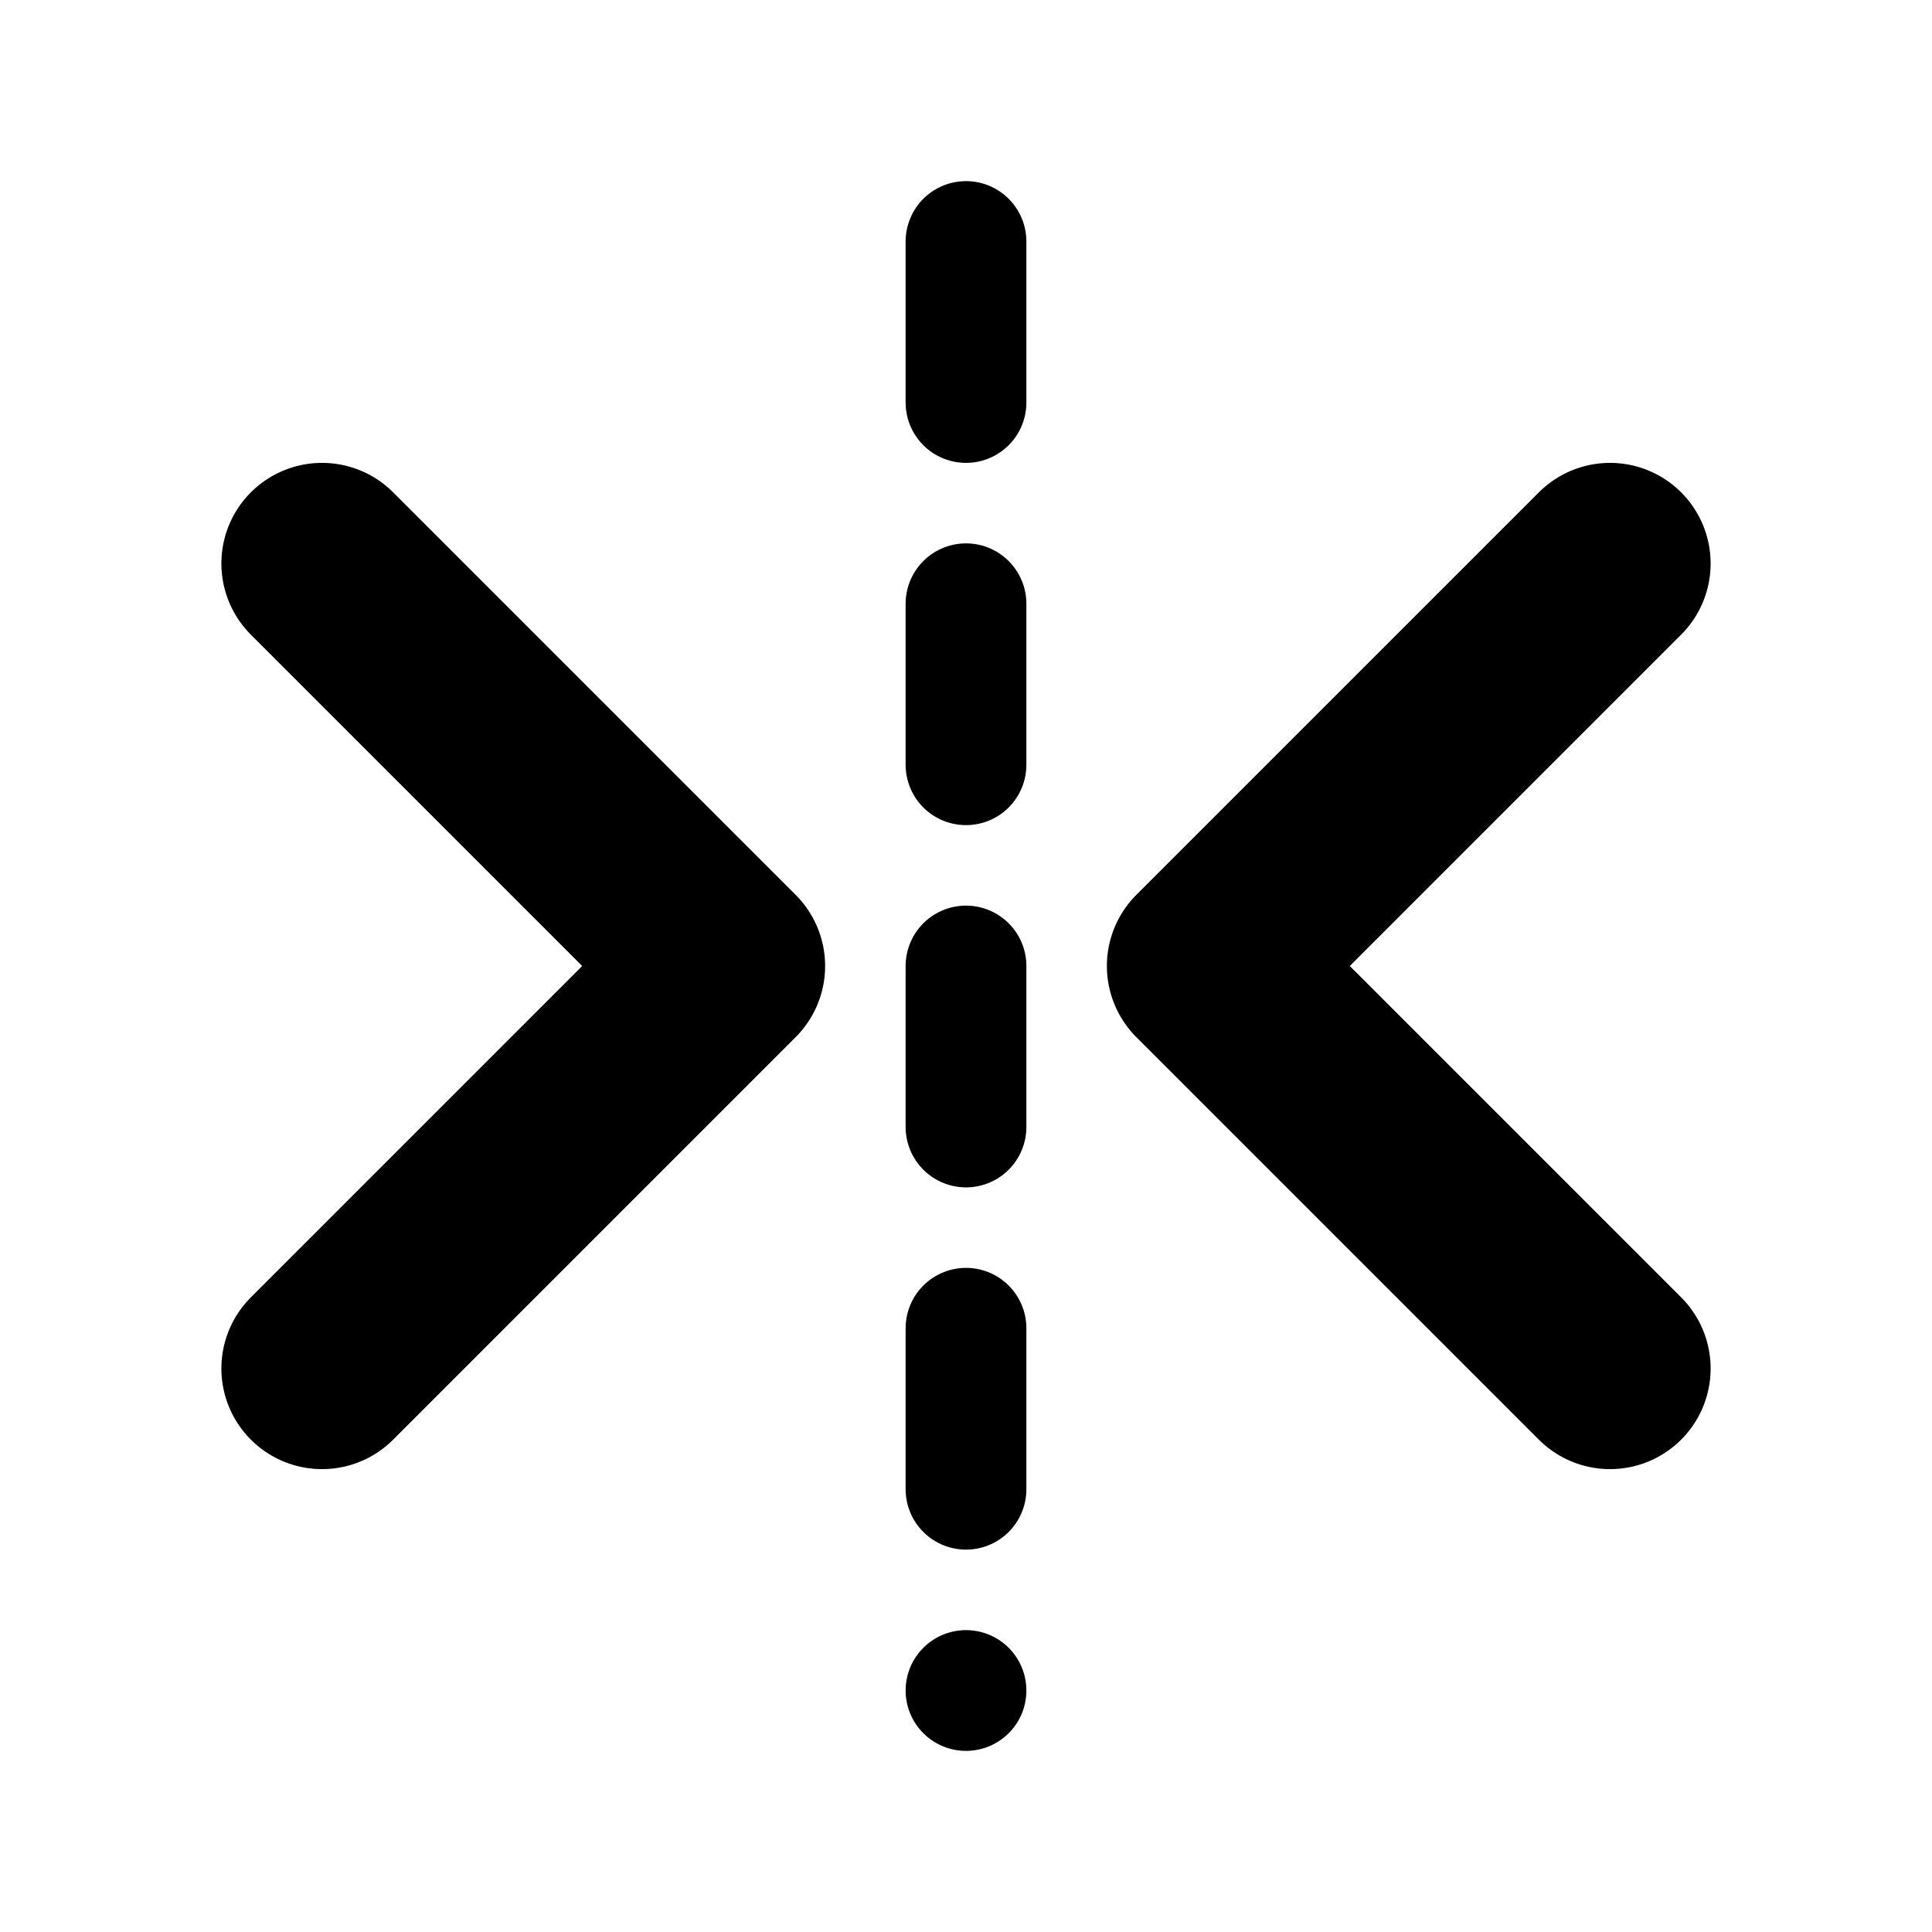
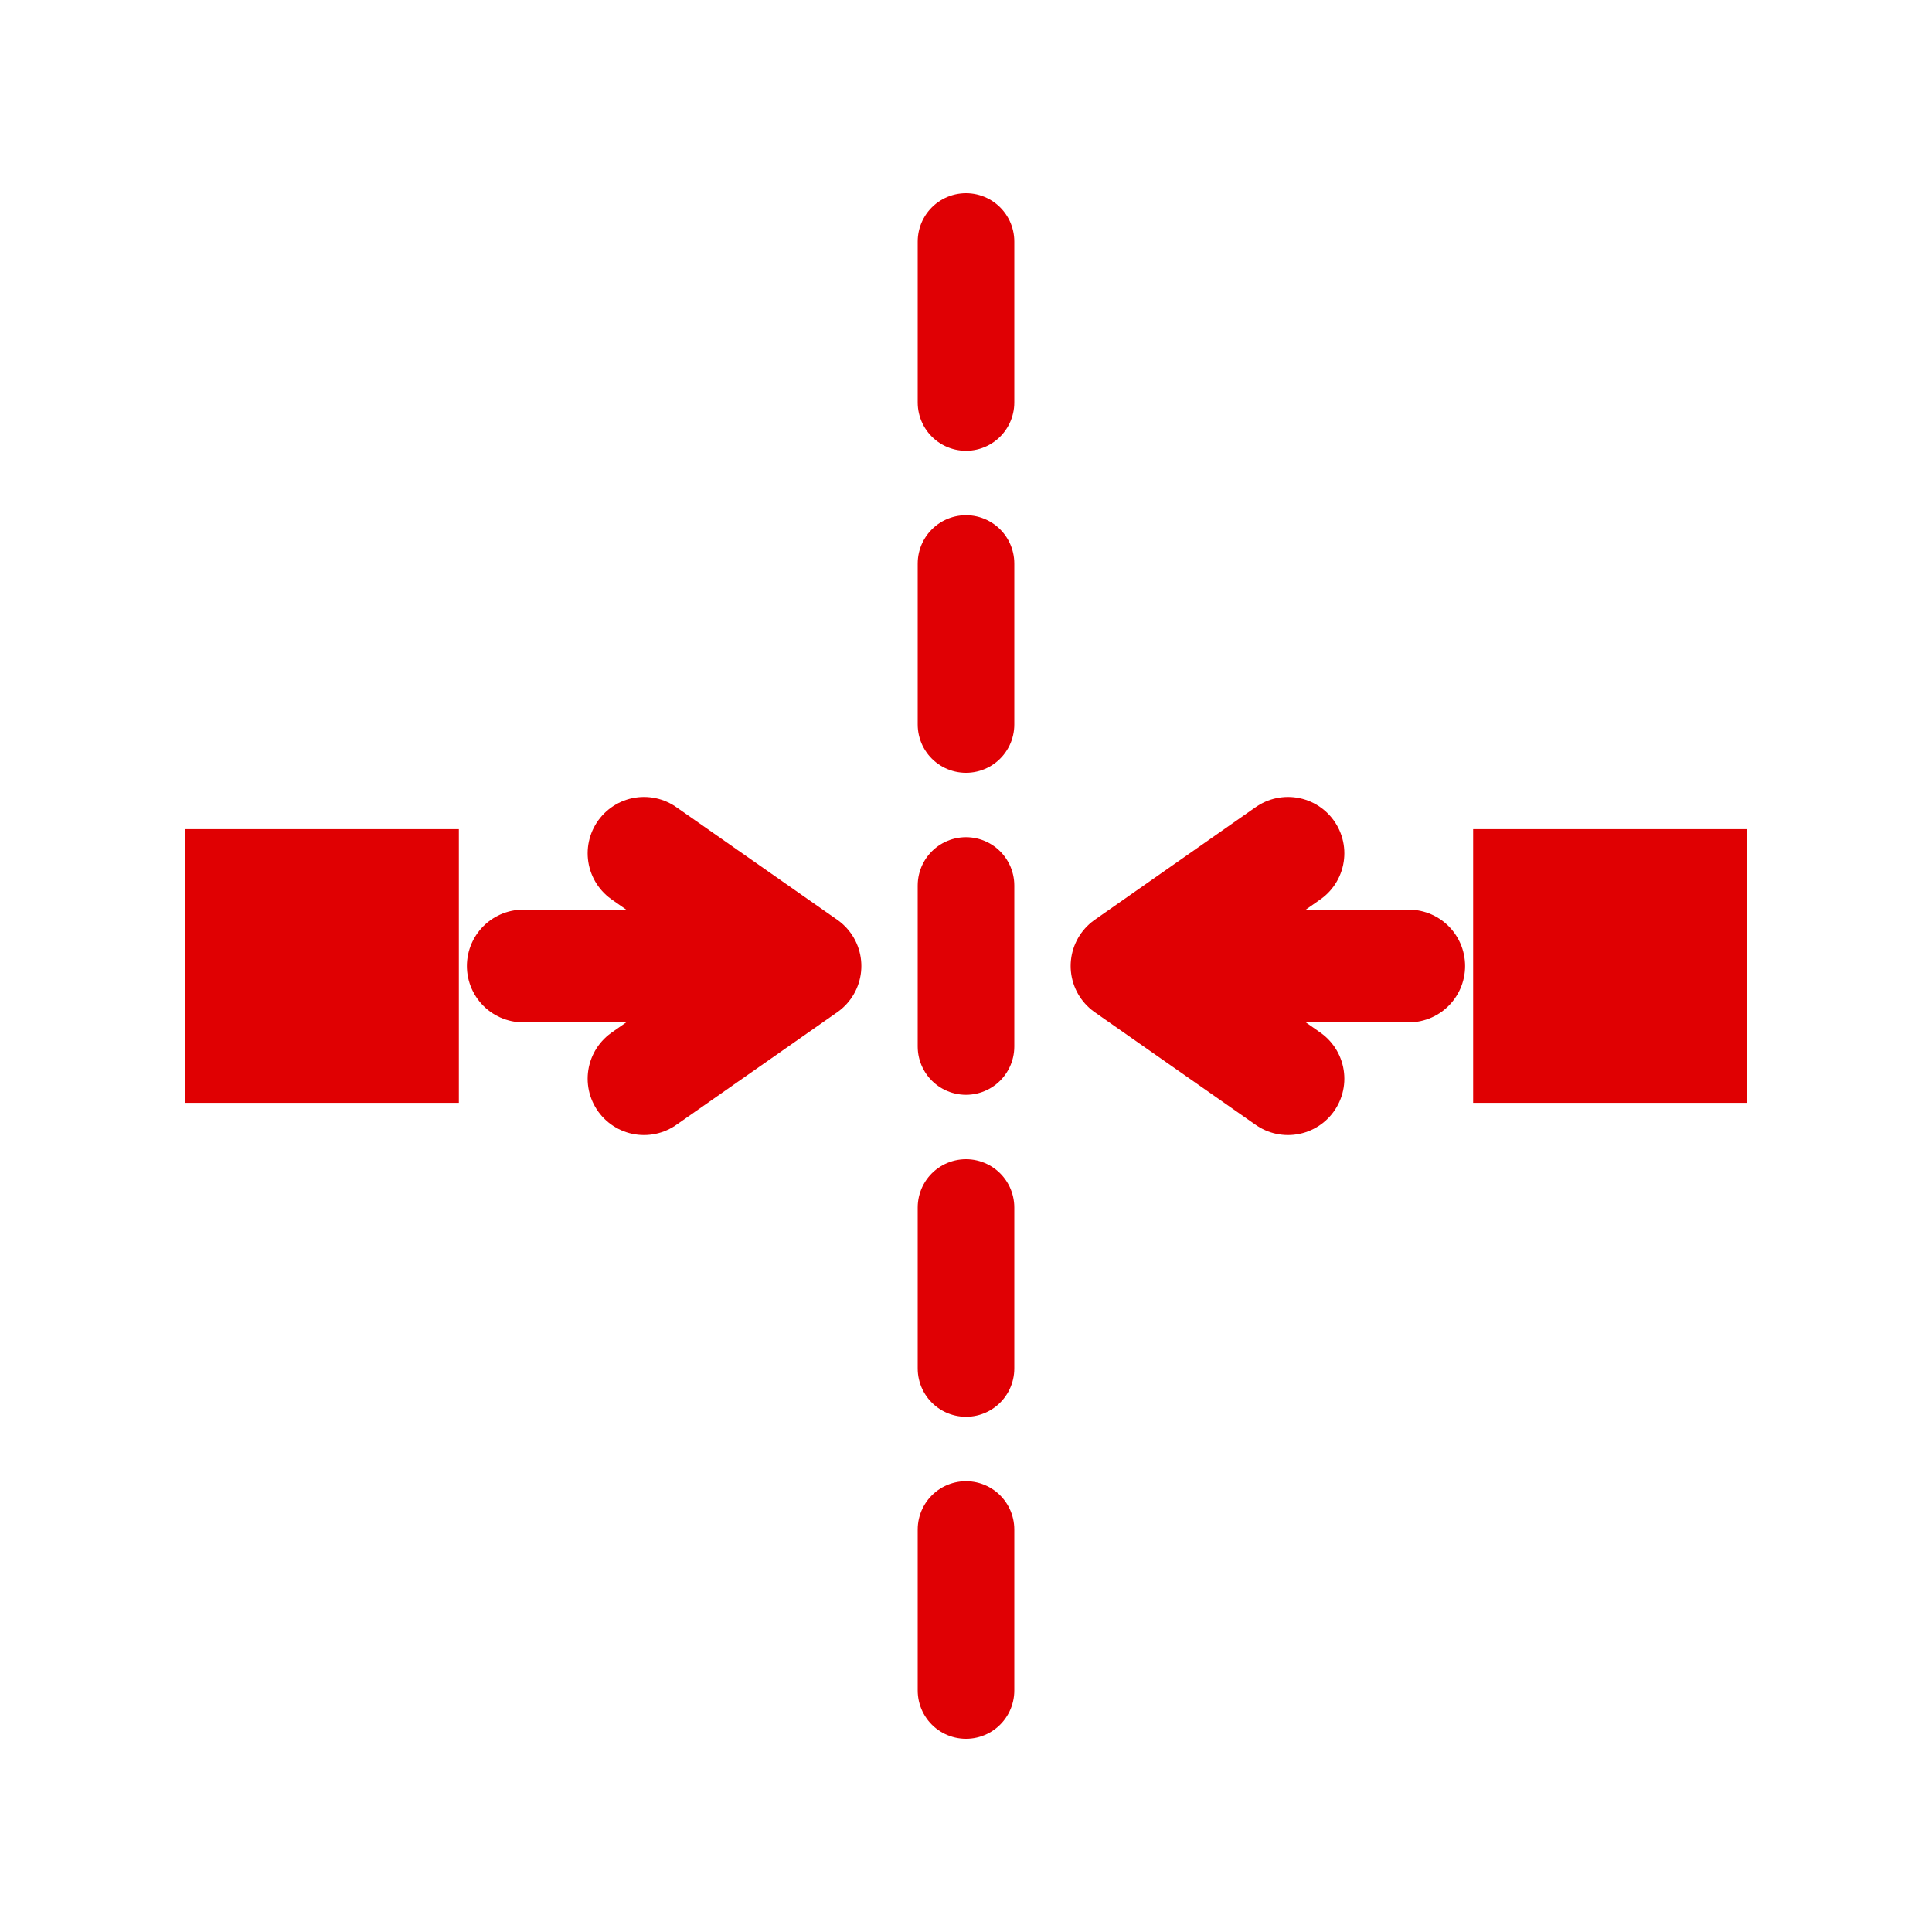
- <svg xmlns="http://www.w3.org/2000/svg" width="24" height="24" viewBox="0 0 24 24" fill="none" stroke="currentColor" stroke-width="2" stroke-linecap="round" stroke-linejoin="round">
-   <path d="M12 3v18" stroke-width="1.5" stroke-dasharray="2 2.5" />
-   <g stroke-width="2.5">
-     <path d="m4 7 5 5-5 5M20 7l-5 5 5 5" />
-   </g>
+ <svg xmlns="http://www.w3.org/2000/svg" width="24" height="24" viewBox="0 0 24 24" fill="none" stroke-linecap="round" stroke-linejoin="round">
+   <path d="M12 3v18" stroke="#e00004" stroke-width="1.2" stroke-dasharray="2 2" />
+   <rect x="2.3" y="10.3" width="3.4" height="3.4" fill="#e00002" />
+   <rect x="18.3" y="10.3" width="3.4" height="3.4" fill="#e00002" />
+   <path d="M6.5 12h3.5 M8.00 13.40 10.00 12.00 8.00 10.60 M17.5 12H14 M16.00 10.60 14.00 12.00 16.00 13.40" stroke="#e00003" stroke-width="1.4" />
</svg>
